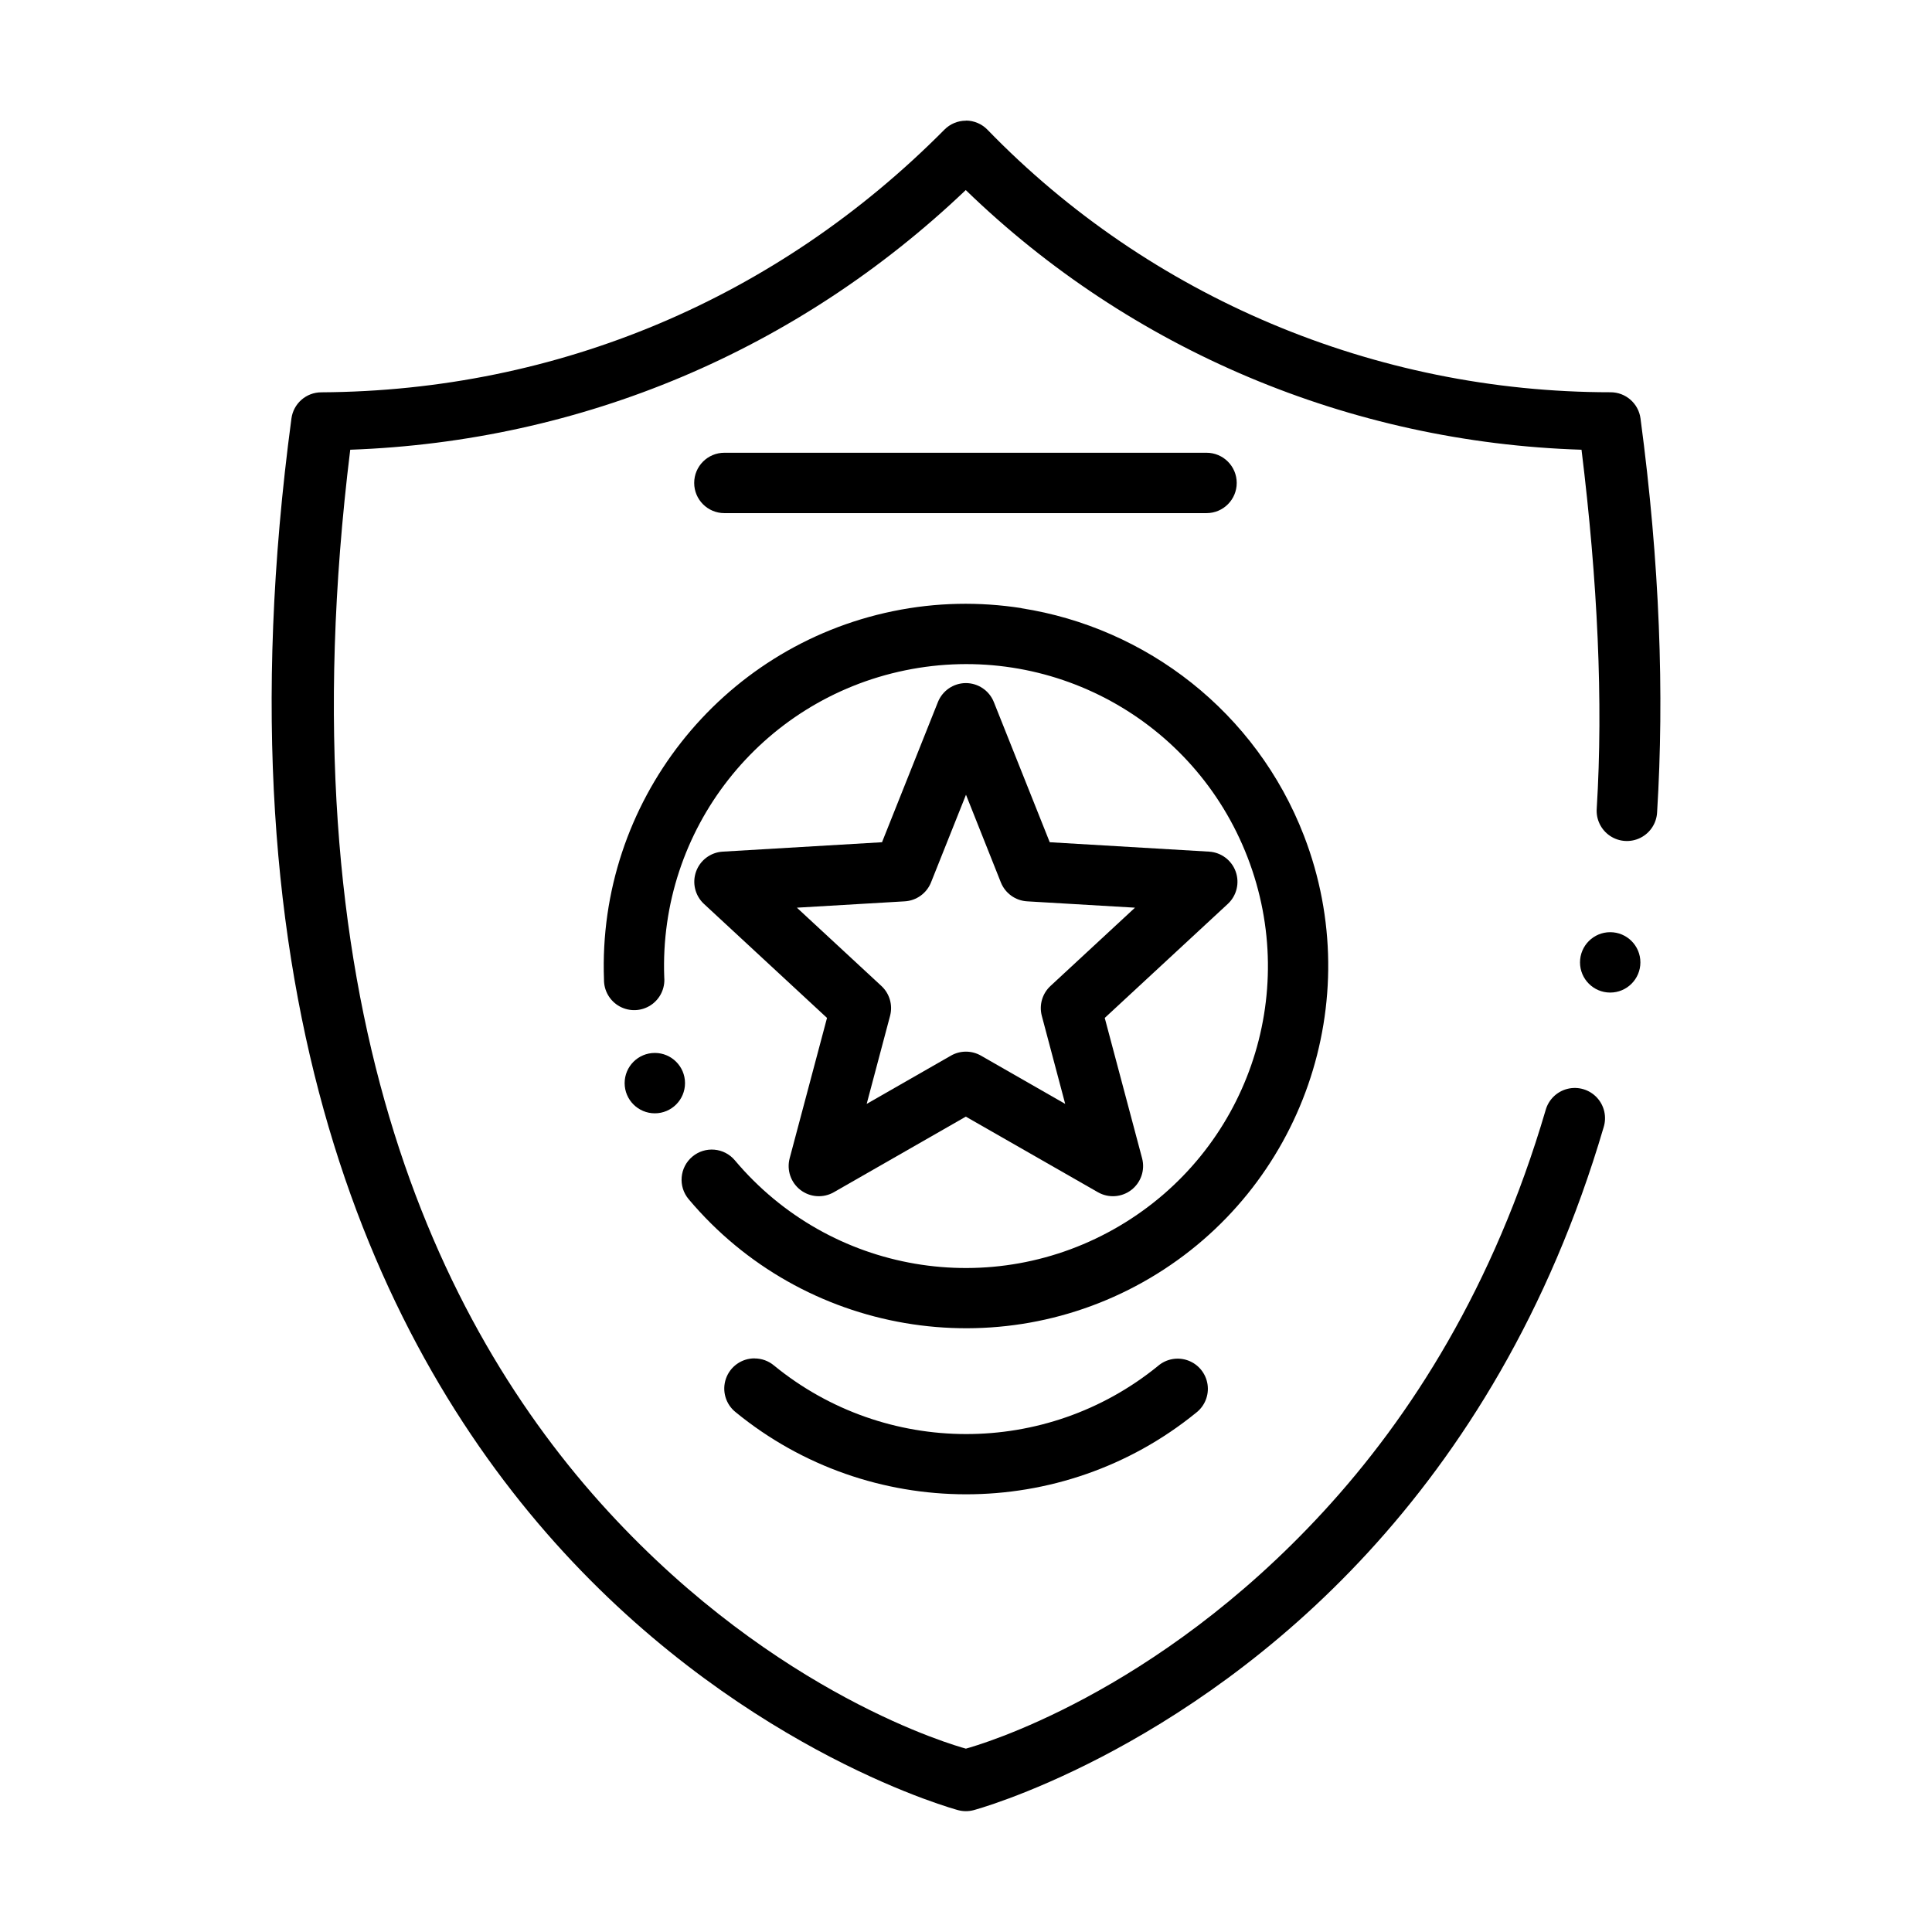
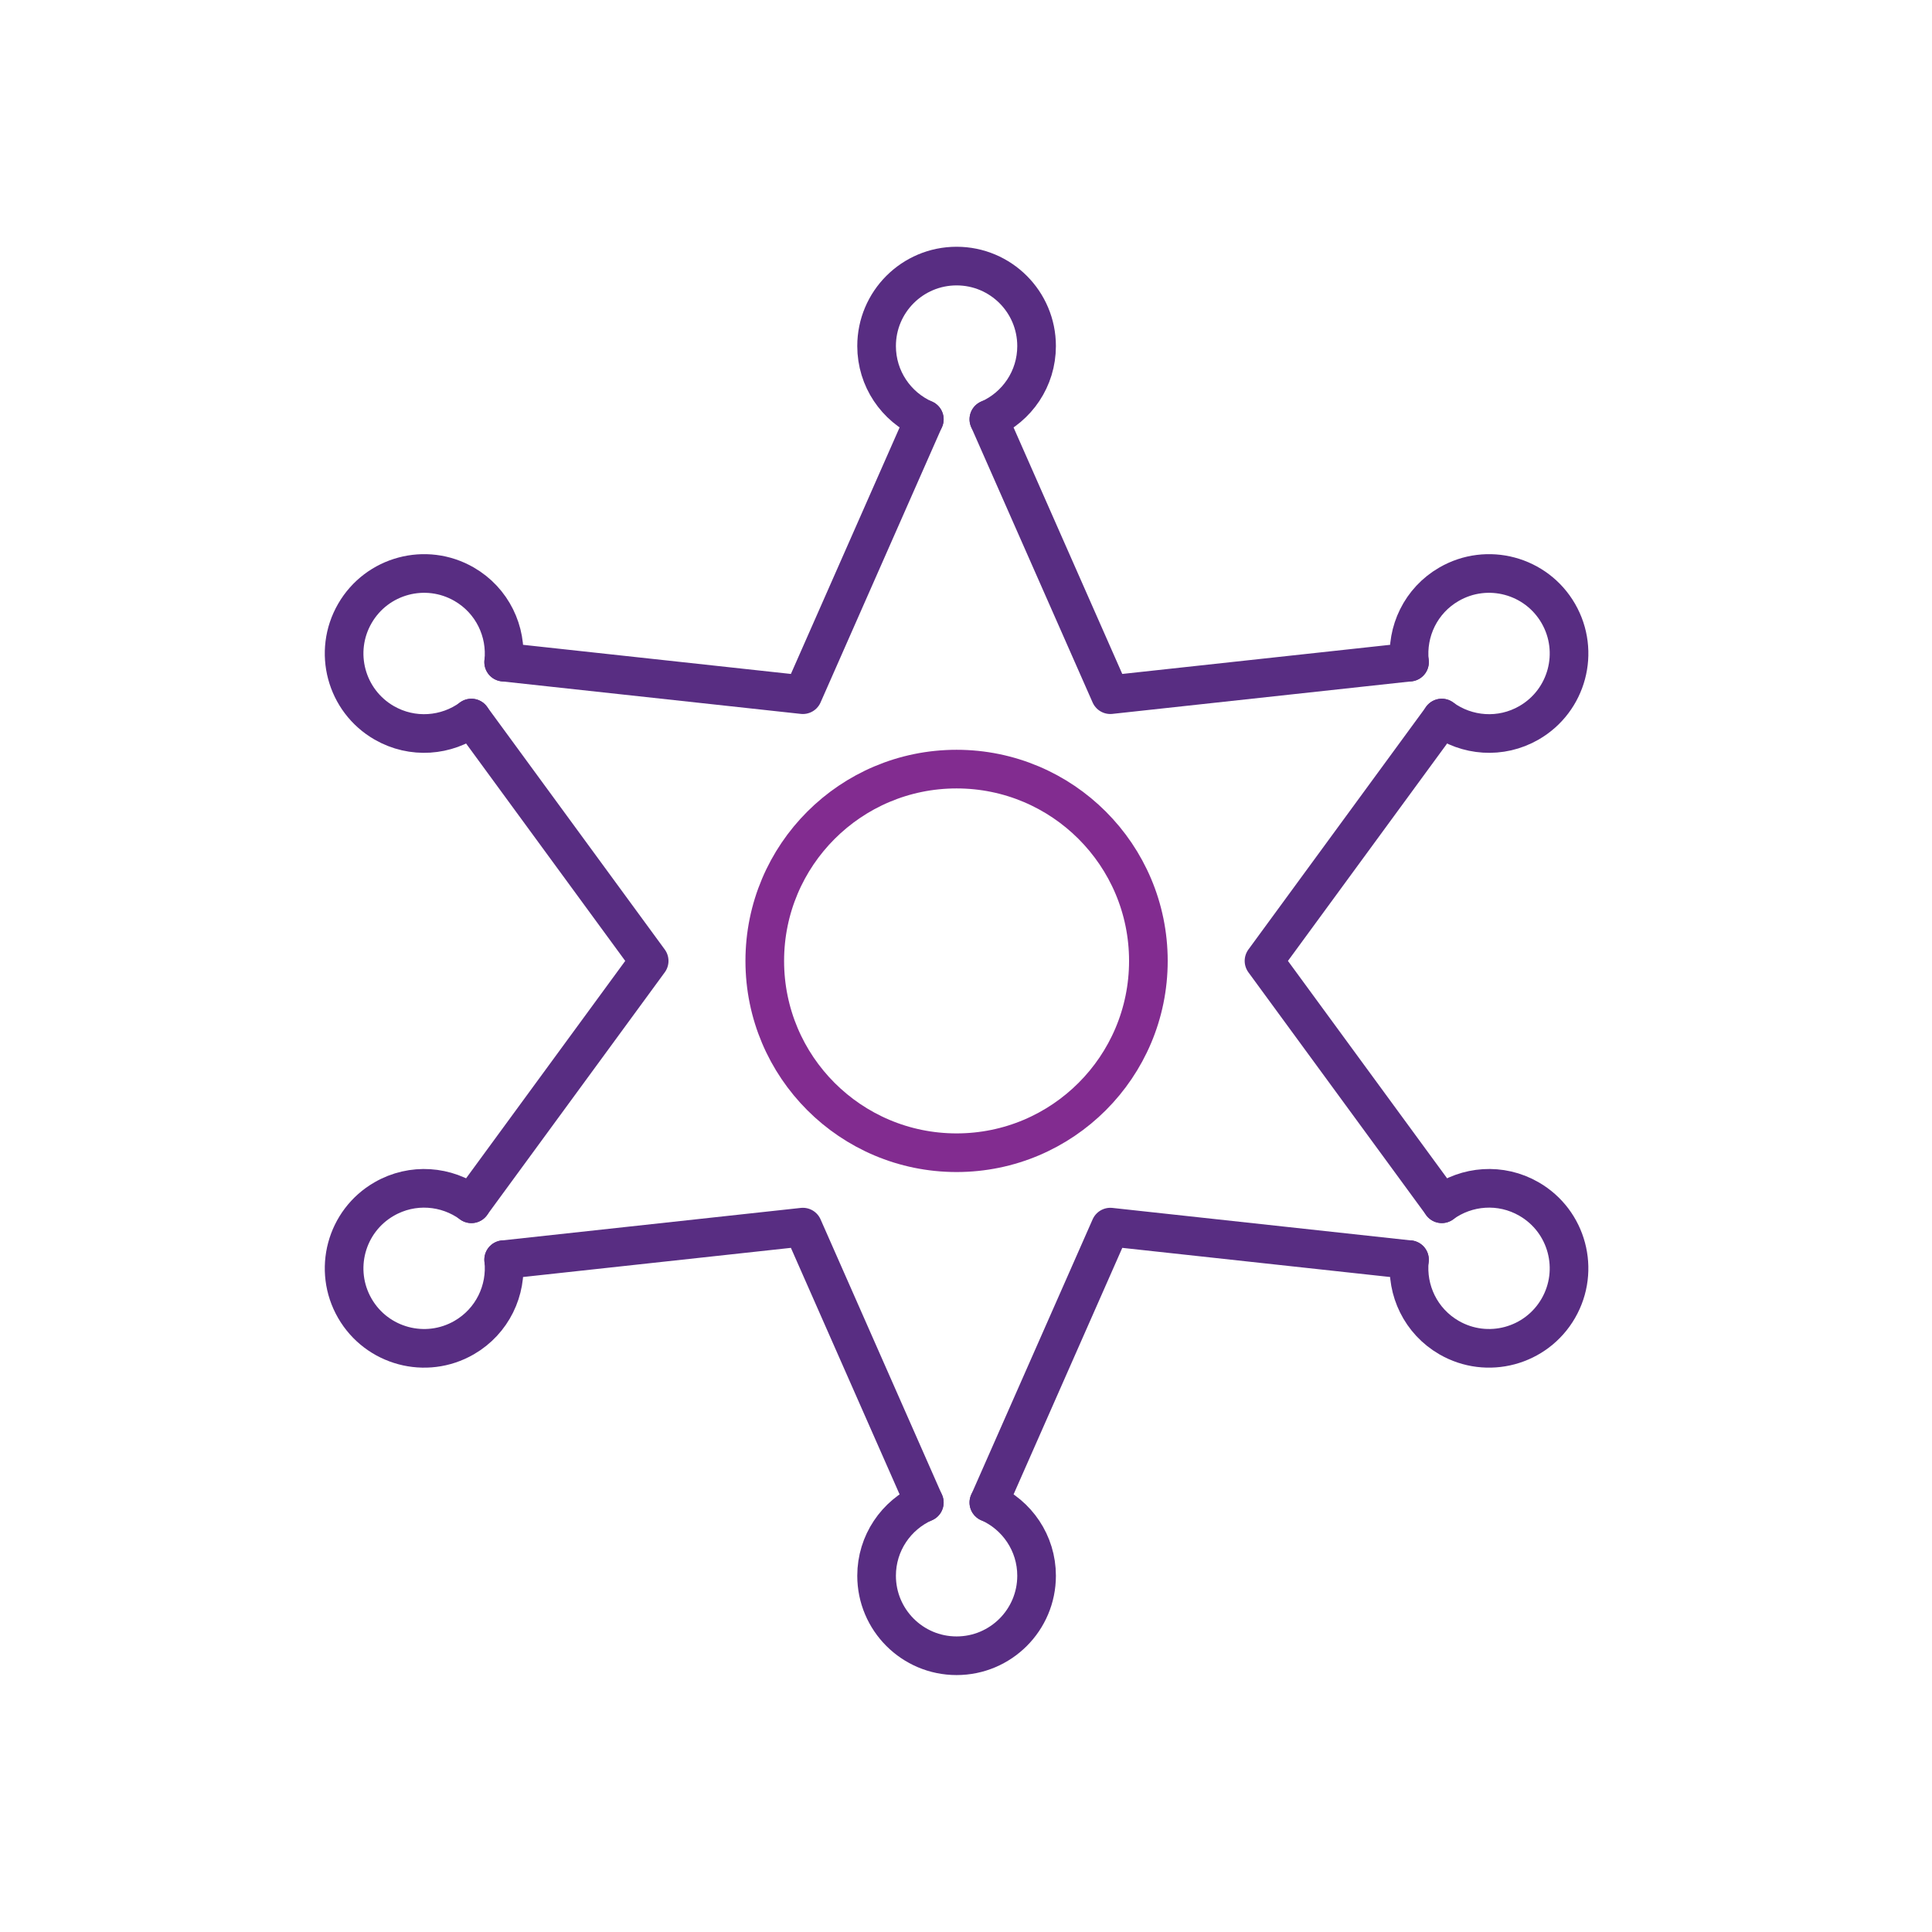
- <svg xmlns="http://www.w3.org/2000/svg" viewBox="0 0 32 32" version="1.1" x="0px" y="0px">
-   <g transform="translate(0,-1020.362)">
-     <path style="fill-rule:evenodd;stroke-width:1px;" d="m 15.994,1031.676 a 0.5,0.5 0 0 0 -0.459,0.314 l -0.926,2.322 -2.641,0.156 a 0.5,0.5 0 0 0 -0.309,0.865 l 2.039,1.889 -0.619,2.326 a 0.5,0.5 0 0 0 0.732,0.561 l 2.186,-1.252 2.188,1.252 a 0.5,0.5 0 0 0 0.732,-0.561 l -0.619,-2.326 2.039,-1.889 a 0.5,0.5 0 0 0 -0.309,-0.865 l -2.641,-0.156 -0.926,-2.322 a 0.5,0.5 0 0 0 -0.469,-0.314 z m 0.006,1.85 0.578,1.453 a 0.5,0.5 0 0 0 0.436,0.312 l 1.785,0.105 -1.4,1.297 a 0.5,0.5 0 0 0 -0.143,0.496 l 0.387,1.457 -1.395,-0.799 a 0.5,0.5 0 0 0 -0.498,0 l -1.395,0.799 0.387,-1.457 a 0.5,0.5 0 0 0 -0.143,-0.496 l -1.4,-1.297 1.785,-0.105 a 0.5,0.5 0 0 0 0.436,-0.312 L 16,1033.525 Z" />
-     <path style="fill-rule:nonzero;stroke-width:1;" d="m 15.998,1022.361 a 0.5,0.5 0 0 0 -0.355,0.148 c -2.767,2.792 -6.402,4.329 -10.322,4.351 a 0.5,0.5 0 0 0 -0.494,0.434 c -1.288,9.617 1.431,15.429 4.512,18.781 3.081,3.352 6.531,4.269 6.531,4.269 a 0.5,0.5 0 0 0 0.256,0 c 0,0 3.452,-0.917 6.533,-4.269 1.541,-1.676 2.998,-3.966 3.902,-7.041 a 0.501,0.501 0 1 0 -0.961,-0.283 c -0.86,2.925 -2.231,5.073 -3.678,6.646 -2.798,3.043 -5.725,3.873 -5.924,3.928 -0.196,-0.054 -3.126,-0.883 -5.924,-3.928 -2.849,-3.1 -5.396,-8.463 -4.273,-17.586 3.84,-0.138 7.407,-1.645 10.195,-4.301 2.733,2.65 6.364,4.18 10.199,4.301 0.267,2.175 0.361,4.177 0.252,5.941 a 0.501,0.501 0 1 0 1,0.061 c 0.12,-1.949 0.046,-4.115 -0.275,-6.52 a 0.5,0.5 0 0 0 -0.496,-0.434 c -3.902,0 -7.633,-1.575 -10.32,-4.348 a 0.5,0.5 0 0 0 -0.357,-0.152 z" />
-     <path style="fill-rule:evenodd;stroke-width:1px;" d="m 11.998,1027.861 a 0.5,0.5 0 1 0 0,1 l 7.986,0 a 0.5,0.5 0 1 0 0,-1 l -7.986,0 z" />
-     <path style="fill-rule:nonzero;stroke-width:1;" d="m 12.498,1042.861 a 0.5,0.5 0 0 0 -0.311,0.893 c 2.211,1.808 5.405,1.811 7.621,0.01 a 0.5,0.5 0 1 0 -0.631,-0.775 c -1.851,1.505 -4.511,1.5 -6.357,-0.01 a 0.5,0.5 0 0 0 -0.322,-0.117 z" />
-     <path style="fill-rule:nonzero;stroke-width:1;" d="m 16.916,1030.434 c -0.69,-0.107 -1.408,-0.097 -2.125,0.051 -2.869,0.59 -4.896,3.175 -4.787,6.101 a 0.5,0.5 0 1 0 0.998,-0.037 c -0.091,-2.445 1.593,-4.591 3.99,-5.084 2.397,-0.493 4.791,0.815 5.672,3.098 0.881,2.283 -0.014,4.859 -2.121,6.104 -2.107,1.245 -4.796,0.787 -6.371,-1.086 a 0.5,0.5 0 1 0 -0.766,0.643 c 1.885,2.242 5.123,2.795 7.645,1.305 2.522,-1.49 3.601,-4.592 2.547,-7.324 -0.791,-2.049 -2.611,-3.447 -4.682,-3.769 z" />
-     <path d="m 10.346,1038.302 a 0.5,0.5 0 0 0 0.5,0.5 0.5,0.5 0 0 0 0.5,-0.5 0.5,0.5 0 0 0 -0.5,-0.5 0.5,0.5 0 0 0 -0.5,0.5 z" style="opacity:1;fill:#000000;fill-opacity:1;stroke:none;stroke-width:1;stroke-linecap:round;stroke-linejoin:round;stroke-miterlimit:4;stroke-dasharray:none;stroke-opacity:1" />
-     <path style="opacity:1;fill:#000000;fill-opacity:1;stroke:none;stroke-width:1;stroke-linecap:round;stroke-linejoin:round;stroke-miterlimit:4;stroke-dasharray:none;stroke-opacity:1" d="m 27.17,1036.302 a 0.5,0.5 0 0 1 -0.5,0.5 0.5,0.5 0 0 1 -0.5,-0.5 0.5,0.5 0 0 1 0.5,-0.5 0.5,0.5 0 0 1 0.5,0.5 z" />
-   </g>
-   <text x="0" y="47" fill="#000000" font-size="5px" font-weight="bold" font-family="'Helvetica Neue', Helvetica, Arial-Unicode, Arial, Sans-serif">Created by anbileru adaleru</text>
-   <text x="0" y="52" fill="#000000" font-size="5px" font-weight="bold" font-family="'Helvetica Neue', Helvetica, Arial-Unicode, Arial, Sans-serif">from the Noun Project</text>
+ <svg xmlns="http://www.w3.org/2000/svg" version="1.1" id="Layer_1" x="0px" y="0px" width="90px" height="90px" viewBox="0 0 90 90" enable-background="new 0 0 90 90" xml:space="preserve">
+   <path fill="none" stroke="#582D82" stroke-width="1.8" stroke-linecap="round" stroke-miterlimit="10" d="M43.059,19.533  c-1.31-0.578-2.224-1.888-2.224-3.412c0-2.058,1.669-3.726,3.727-3.726c2.058,0,3.726,1.668,3.726,3.726  c0,1.524-0.912,2.833-2.222,3.412" />
+   <circle fill="none" stroke="#822C90" stroke-width="1.8" stroke-linecap="round" stroke-linejoin="round" stroke-miterlimit="10" cx="44.561" cy="44.763" r="8.935" />
+   <polyline fill="none" stroke="#582D82" stroke-width="1.8" stroke-linecap="round" stroke-linejoin="round" stroke-miterlimit="10" points="  23.463,30.845 37.401,32.361 43.058,19.532 " />
+   <polyline fill="none" stroke="#582D82" stroke-width="1.8" stroke-linecap="round" stroke-linejoin="round" stroke-miterlimit="10" points="  21.959,56.076 30.241,44.763 21.959,33.449 " />
+   <polyline fill="none" stroke="#582D82" stroke-width="1.8" stroke-linecap="round" stroke-linejoin="round" stroke-miterlimit="10" points="  43.058,69.994 37.401,57.164 23.462,58.681 " />
+   <polyline fill="none" stroke="#582D82" stroke-width="1.8" stroke-linecap="round" stroke-linejoin="round" stroke-miterlimit="10" points="  65.66,58.681 51.723,57.164 46.065,69.994 " />
+   <polyline fill="none" stroke="#582D82" stroke-width="1.8" stroke-linecap="round" stroke-linejoin="round" stroke-miterlimit="10" points="  46.064,19.532 51.722,32.361 65.661,30.845 " />
+   <polyline fill="none" stroke="#582D82" stroke-width="1.8" stroke-linecap="round" stroke-linejoin="round" stroke-miterlimit="10" points="  67.164,33.45 58.882,44.763 67.164,56.076 " />
+   <path fill="none" stroke="#582D82" stroke-width="1.8" stroke-linecap="round" stroke-miterlimit="10" d="M65.66,30.845  c-0.154-1.423,0.522-2.869,1.842-3.63c1.783-1.029,4.062-0.419,5.091,1.364c1.028,1.782,0.419,4.061-1.364,5.091  c-1.318,0.761-2.91,0.625-4.066-0.221" />
+   <path fill="none" stroke="#582D82" stroke-width="1.8" stroke-linecap="round" stroke-miterlimit="10" d="M67.164,56.075  c1.154-0.844,2.746-0.981,4.064-0.219c1.783,1.028,2.393,3.308,1.364,5.091c-1.029,1.782-3.308,2.393-5.091,1.363  c-1.318-0.762-1.996-2.207-1.842-3.631" />
+   <path fill="none" stroke="#582D82" stroke-width="1.8" stroke-linecap="round" stroke-miterlimit="10" d="M21.959,33.45  c-1.155,0.845-2.746,0.981-4.065,0.22c-1.783-1.03-2.393-3.309-1.364-5.091c1.029-1.783,3.308-2.393,5.091-1.364  c1.318,0.761,1.996,2.207,1.842,3.63" />
+   <path fill="none" stroke="#582D82" stroke-width="1.8" stroke-linecap="round" stroke-miterlimit="10" d="M23.463,58.68  c0.154,1.424-0.523,2.869-1.842,3.631c-1.783,1.029-4.062,0.418-5.091-1.363c-1.029-1.783-0.419-4.063,1.364-5.091  c1.319-0.763,2.911-0.625,4.066,0.22" />
+   <path fill="none" stroke="#582D82" stroke-width="1.8" stroke-linecap="round" stroke-miterlimit="10" d="M46.064,69.992  c1.31,0.578,2.224,1.889,2.224,3.412c0,2.058-1.668,3.727-3.726,3.727c-2.059,0-3.727-1.669-3.727-3.727  c0-1.523,0.914-2.832,2.223-3.412" />
</svg>
